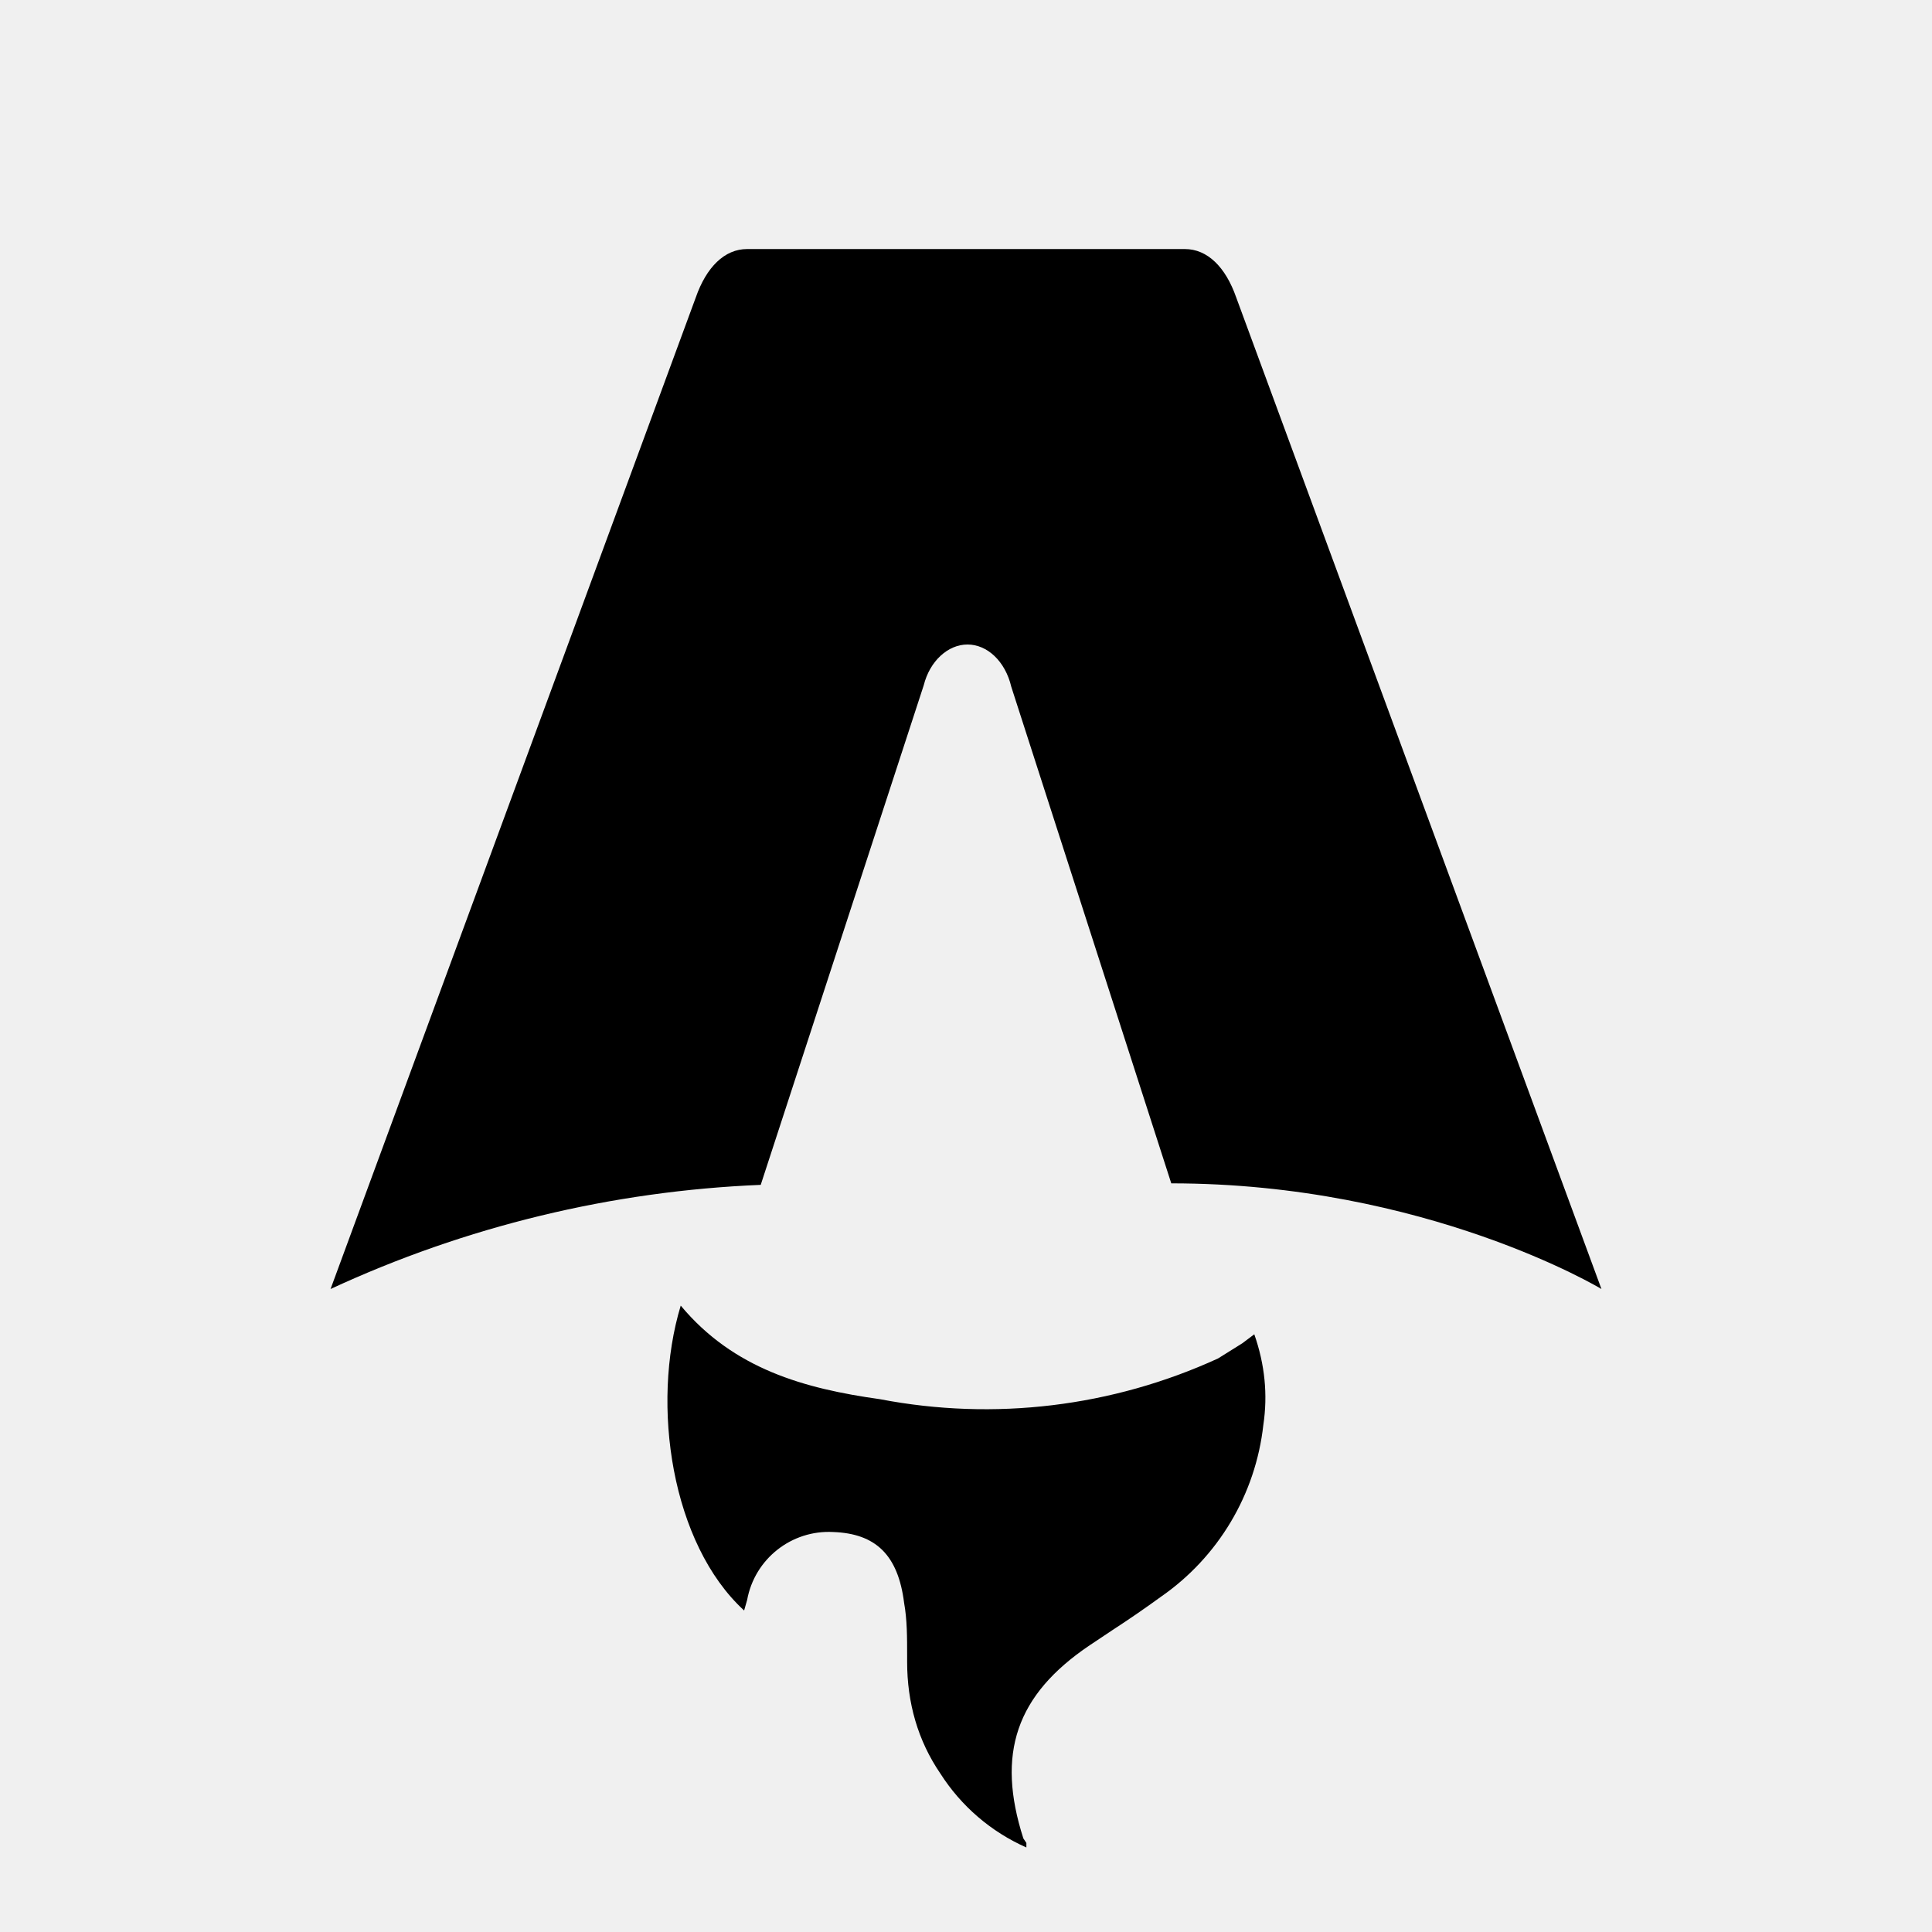
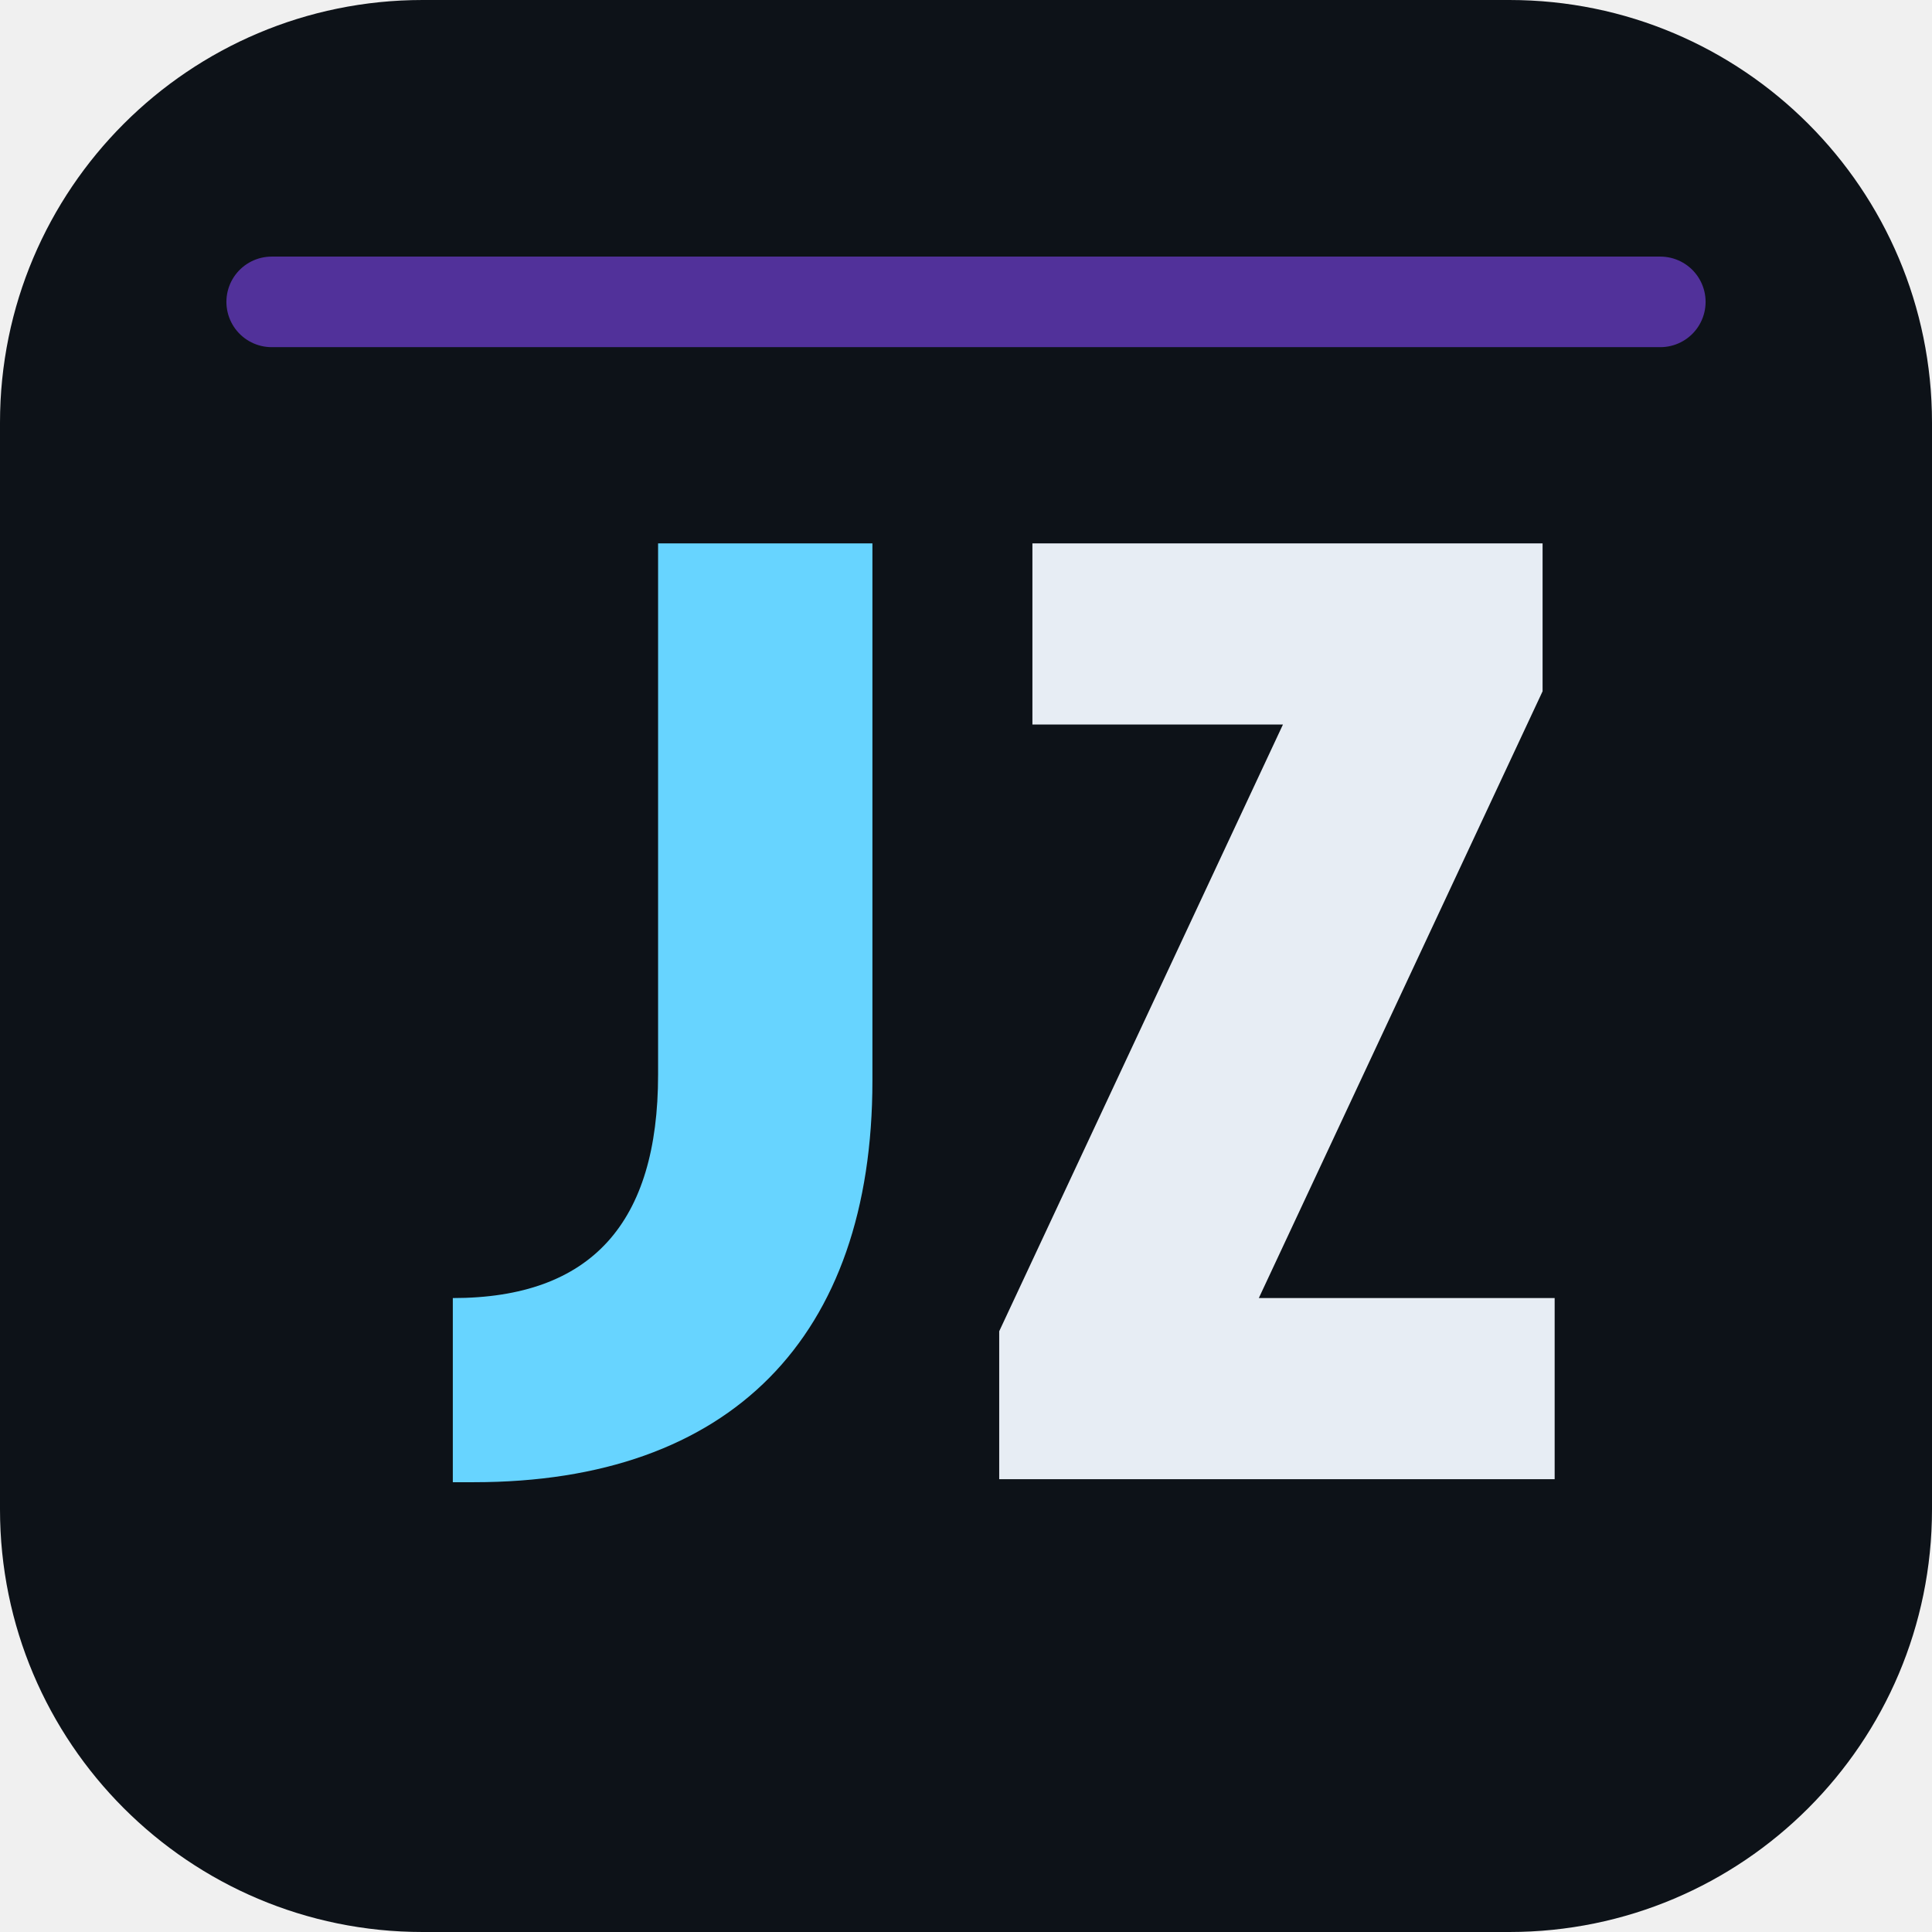
- <svg xmlns="http://www.w3.org/2000/svg" fill="none" viewBox="0 0 128 128">
-   <path d="M50.4 78.5a75.1 75.1 0 0 0-28.5 6.9l24.2-65.7c.7-2 1.9-3.2 3.4-3.2h29c1.5 0 2.7 1.2 3.4 3.2l24.2 65.7s-11.6-7-28.5-7L67 45.5c-.4-1.7-1.6-2.8-2.9-2.8-1.3 0-2.5 1.1-2.9 2.7L50.4 78.5Zm-1.1 28.2Zm-4.2-20.2c-2 6.6-.6 15.8 4.2 20.2a17.5 17.5 0 0 1 .2-.7 5.5 5.5 0 0 1 5.7-4.5c2.8.1 4.3 1.5 4.7 4.7.2 1.1.2 2.3.2 3.5v.4c0 2.7.7 5.2 2.2 7.4a13 13 0 0 0 5.7 4.9v-.3l-.2-.3c-1.8-5.6-.5-9.5 4.4-12.8l1.5-1a73 73 0 0 0 3.2-2.2 16 16 0 0 0 6.8-11.4c.3-2 .1-4-.6-6l-.8.6-1.6 1a37 37 0 0 1-22.4 2.7c-5-.7-9.7-2-13.2-6.2Z" />
-   <style>
-         path { fill: #000; }
-         @media (prefers-color-scheme: dark) {
-             path { fill: #FFF; }
-         }
-     </style>
+ <svg xmlns="http://www.w3.org/2000/svg" viewBox="0 0 64 64" role="img" aria-label="JZ">
+   <rect width="64" height="64" rx="14" fill="#0d1218" />
+   <path d="M15 43c4.6 0 6.8-2.5 6.8-7.4V18h7.1v17.8c0 8.5-4.7 13.3-13.2 13.3H15v-6.1Z" fill="#67d4ff" />
+   <path d="M34.2 18h16.9v4.9L41.7 43h9.8v6H33.1v-4.9l9.4-20.1h-8.3v-6Z" fill="#e7edf4" />
+   <path d="M9 10h46" stroke="#6d3fd1" stroke-width="3" stroke-linecap="round" opacity=".7" />
</svg>
